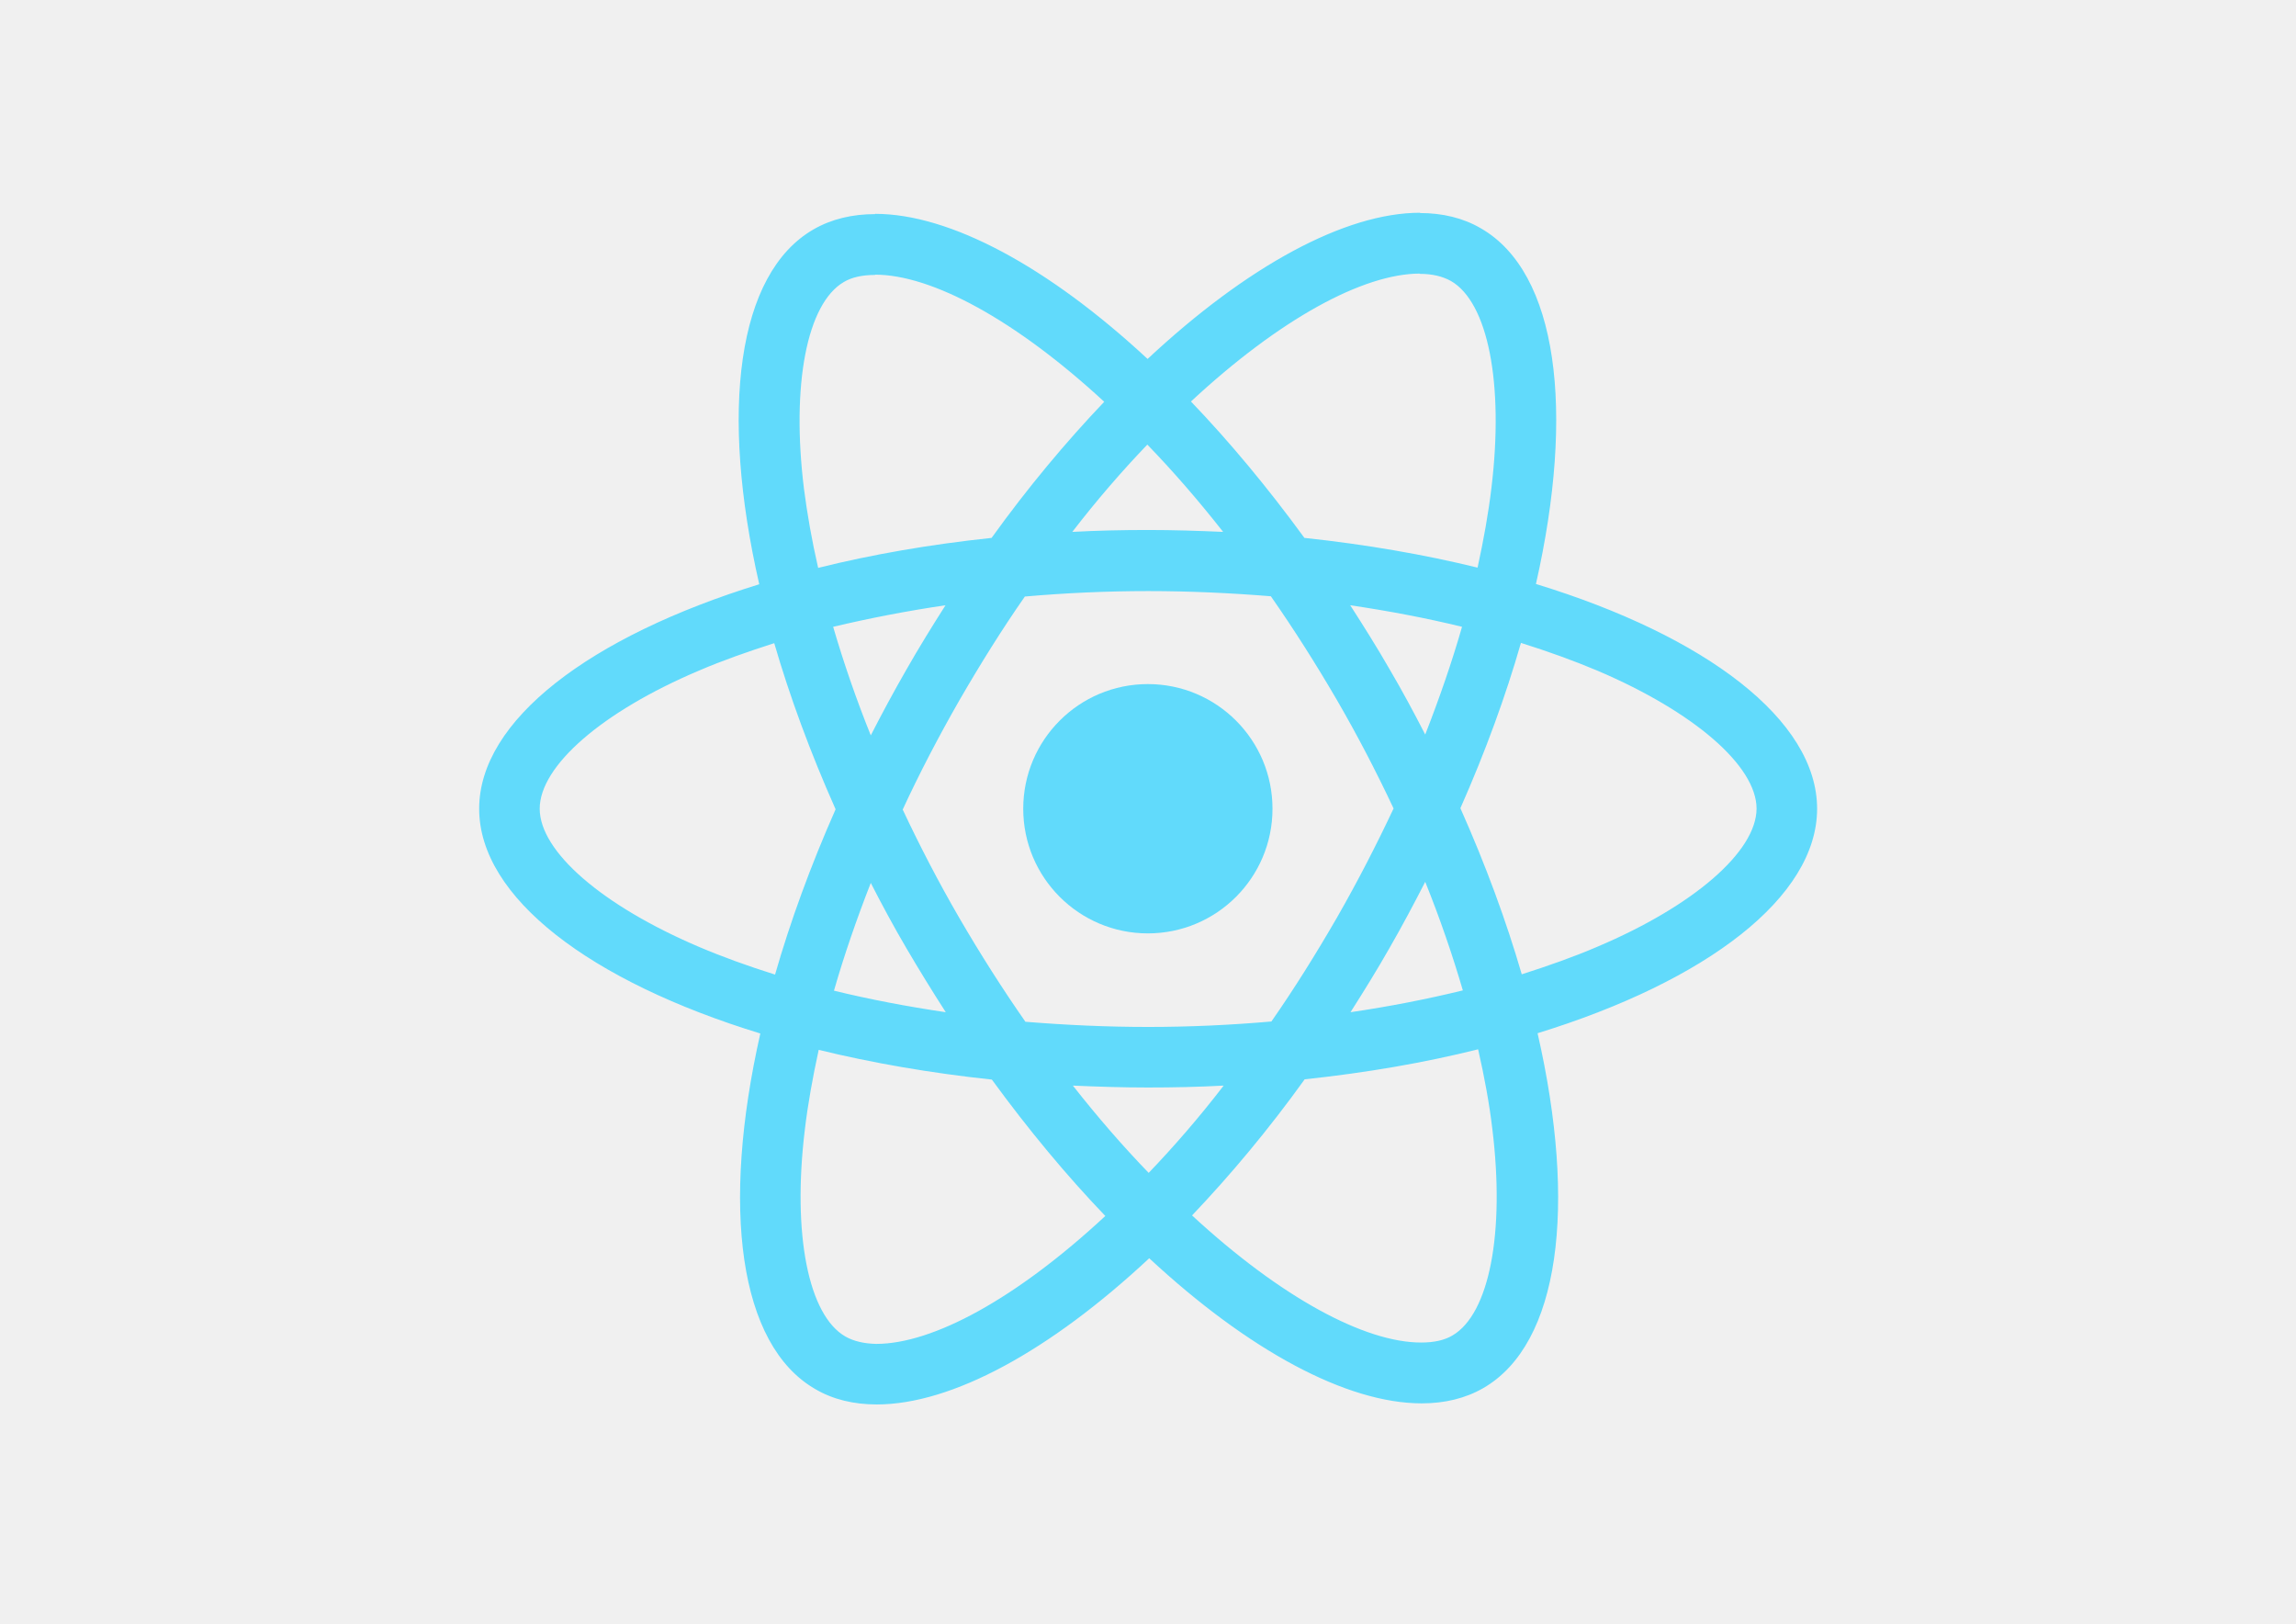
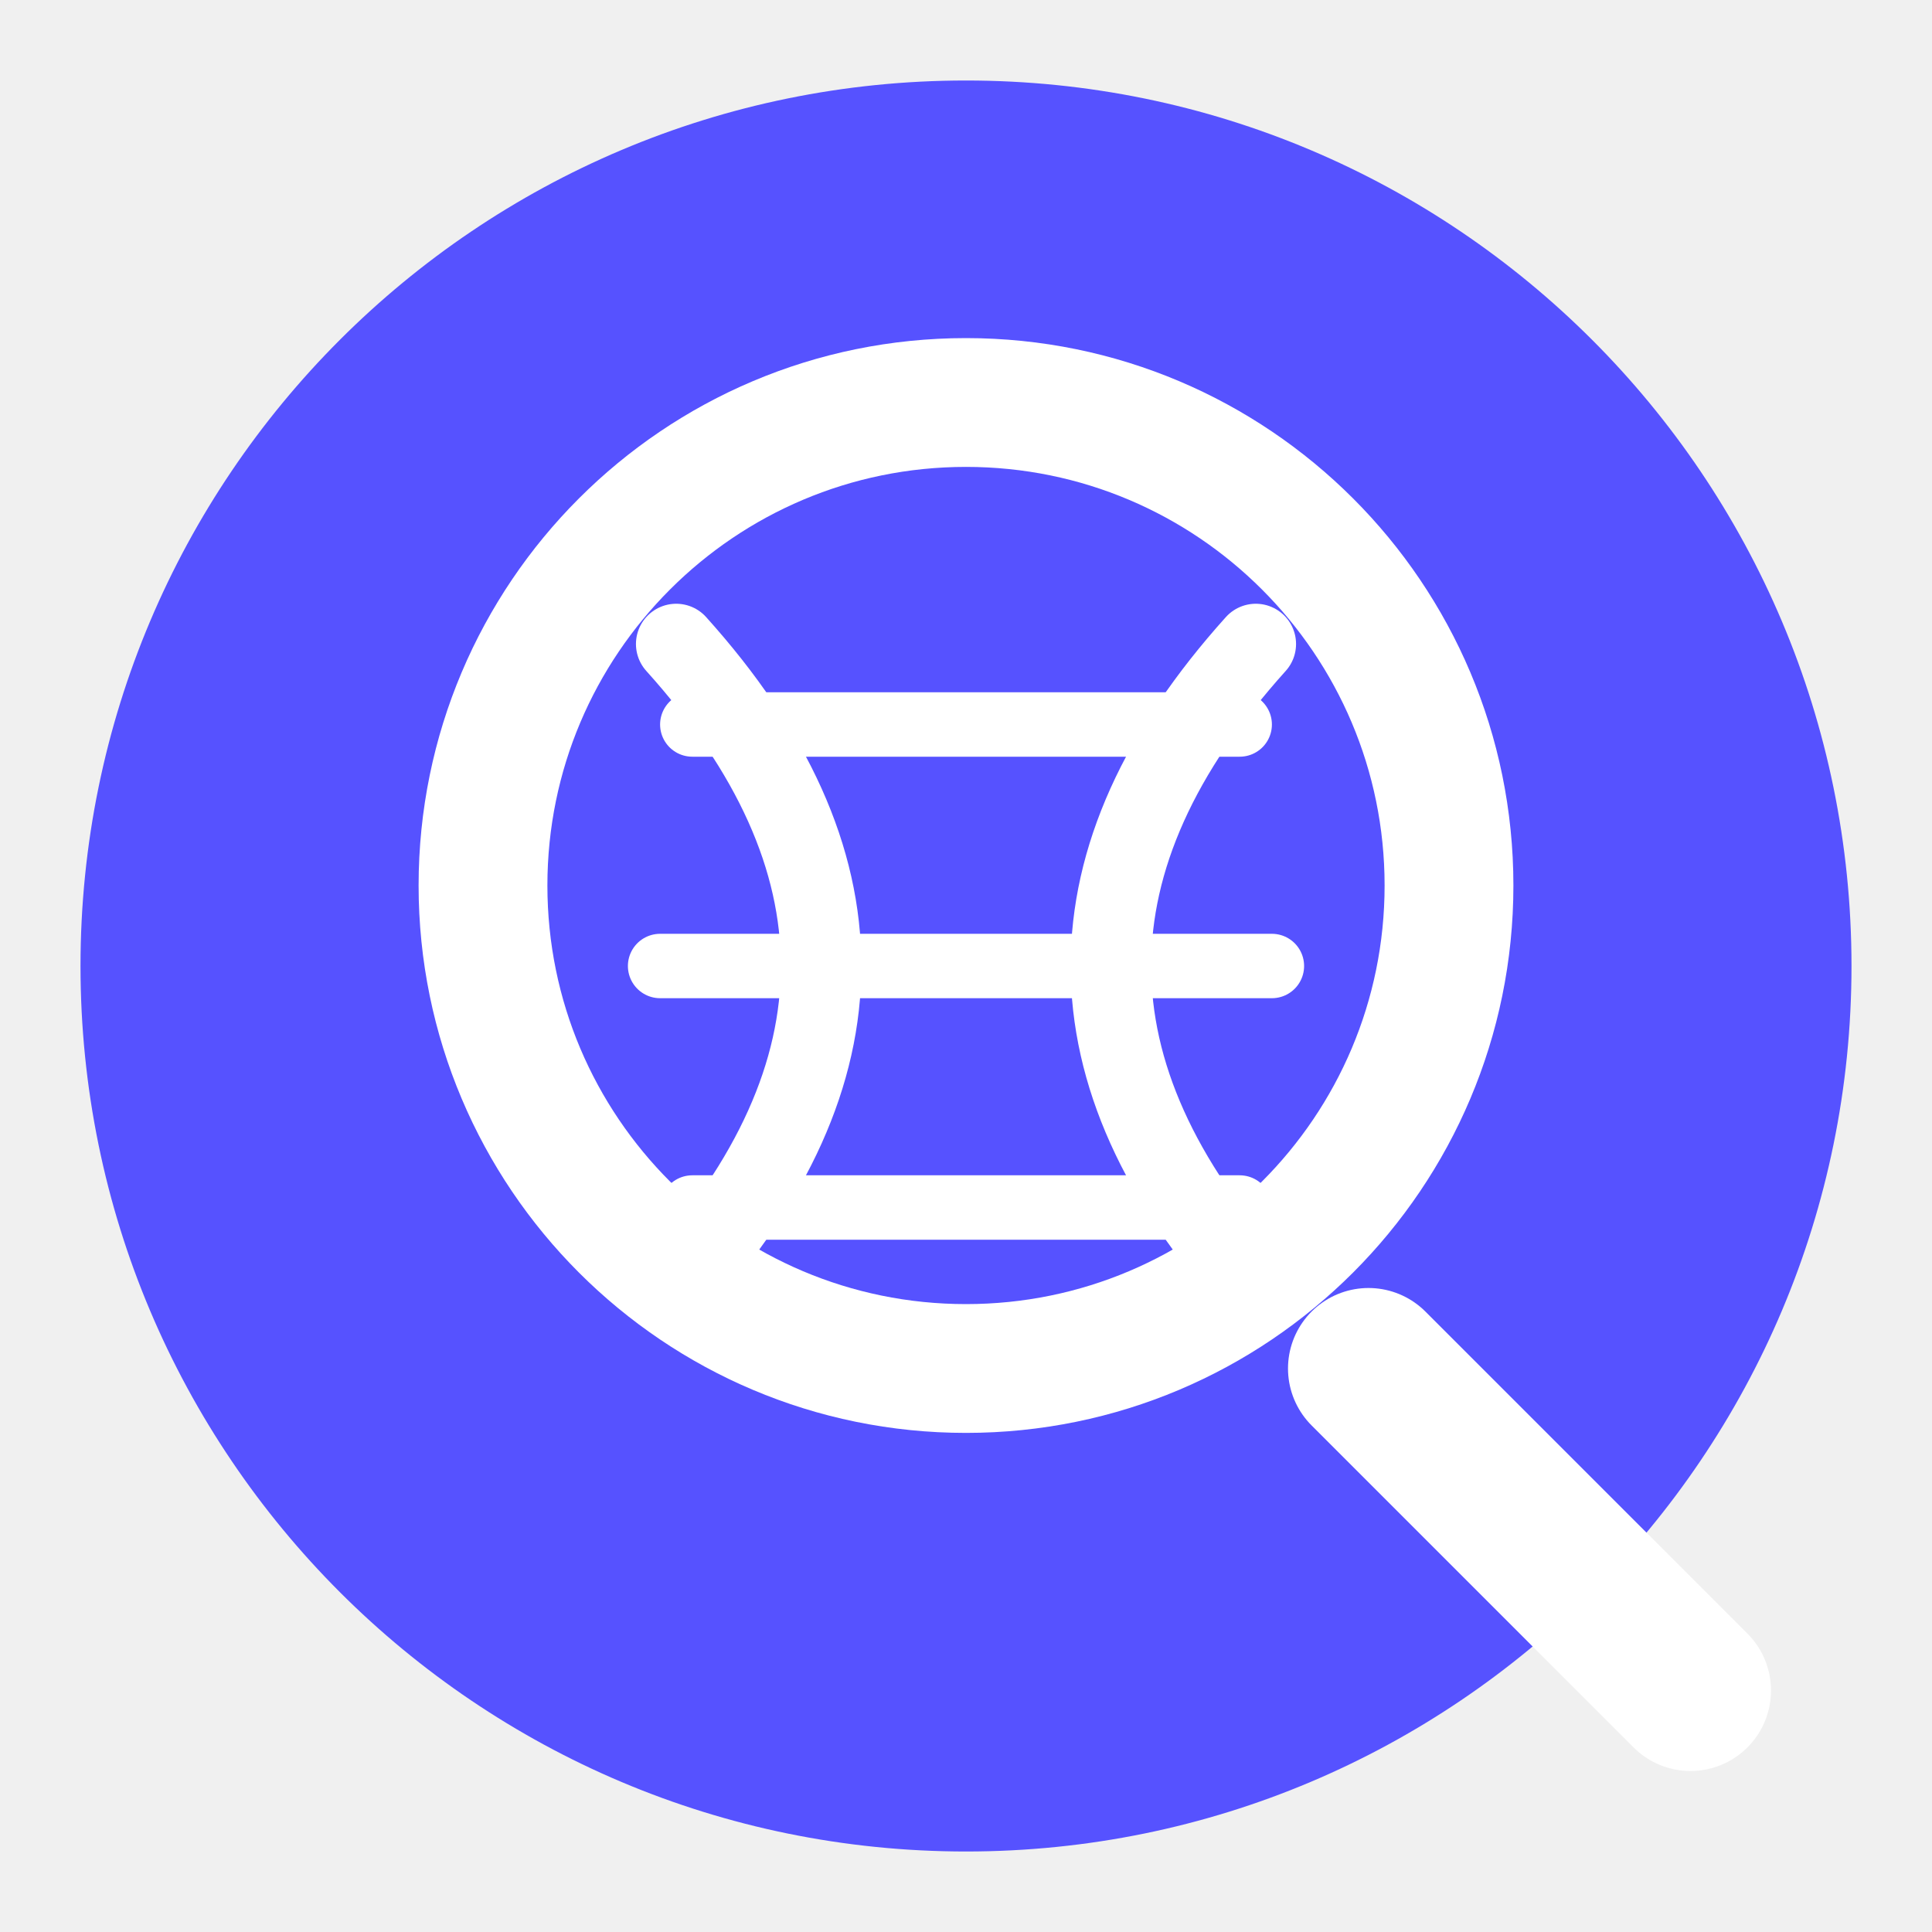
- <svg xmlns="http://www.w3.org/2000/svg" viewBox="0 0 841.9 595.3">
-   <g fill="#61DAFB">
-     <path d="M666.3 296.5c0-32.5-40.7-63.3-103.1-82.4 14.4-63.6 8-114.2-20.2-130.4-6.5-3.8-14.1-5.6-22.4-5.6v22.3c4.6 0 8.3.9 11.4 2.6 13.6 7.8 19.5 37.5 14.9 75.7-1.1 9.4-2.9 19.3-5.1 29.4-19.6-4.8-41-8.5-63.5-10.9-13.5-18.5-27.5-35.3-41.6-50 32.6-30.3 63.2-46.9 84-46.9V78c-27.5 0-63.5 19.6-99.9 53.6-36.4-33.8-72.4-53.2-99.9-53.2v22.3c20.7 0 51.4 16.5 84 46.6-14 14.7-28 31.4-41.3 49.9-22.6 2.4-44 6.1-63.6 11-2.3-10-4-19.7-5.2-29-4.7-38.2 1.1-67.9 14.6-75.8 3-1.8 6.9-2.6 11.5-2.6V78.5c-8.4 0-16 1.8-22.6 5.6-28.1 16.2-34.4 66.7-19.9 130.1-62.2 19.2-102.7 49.9-102.7 82.3 0 32.5 40.7 63.3 103.1 82.4-14.4 63.6-8 114.2 20.2 130.4 6.5 3.8 14.1 5.6 22.5 5.6 27.5 0 63.5-19.6 99.9-53.6 36.4 33.8 72.4 53.2 99.9 53.2 8.4 0 16-1.8 22.6-5.6 28.1-16.2 34.4-66.7 19.9-130.1 62-19.1 102.5-49.9 102.5-82.3zm-130.2-66.7c-3.7 12.9-8.3 26.2-13.5 39.5-4.1-8-8.4-16-13.1-24-4.6-8-9.5-15.8-14.4-23.4 14.2 2.1 27.9 4.7 41 7.9zm-45.8 106.5c-7.8 13.5-15.8 26.3-24.1 38.2-14.9 1.3-30 2-45.2 2-15.1 0-30.2-.7-45-1.9-8.3-11.9-16.4-24.6-24.2-38-7.6-13.1-14.5-26.4-20.8-39.8 6.2-13.4 13.2-26.8 20.7-39.9 7.8-13.5 15.8-26.3 24.1-38.2 14.9-1.3 30-2 45.2-2 15.1 0 30.2.7 45 1.9 8.3 11.9 16.4 24.6 24.2 38 7.6 13.1 14.5 26.4 20.8 39.8-6.3 13.4-13.2 26.8-20.7 39.9zm32.3-13c5.4 13.4 10 26.8 13.8 39.8-13.1 3.2-26.9 5.9-41.2 8 4.9-7.7 9.8-15.6 14.4-23.7 4.6-8 8.9-16.1 13-24.1zM421.2 430c-9.3-9.6-18.6-20.3-27.8-32 9 .4 18.2.7 27.5.7 9.4 0 18.7-.2 27.8-.7-9 11.7-18.3 22.4-27.5 32zm-74.4-58.9c-14.2-2.1-27.9-4.7-41-7.9 3.7-12.9 8.3-26.2 13.5-39.5 4.1 8 8.4 16 13.1 24 4.7 8 9.5 15.8 14.4 23.4zM420.7 163c9.3 9.6 18.6 20.3 27.8 32-9-.4-18.2-.7-27.5-.7-9.4 0-18.7.2-27.8.7 9-11.7 18.3-22.4 27.5-32zm-74 58.9c-4.9 7.7-9.8 15.6-14.4 23.7-4.6 8-8.9 16-13 24-5.4-13.4-10-26.8-13.8-39.8 13.1-3.1 26.9-5.8 41.2-7.9zm-90.5 125.2c-35.4-15.1-58.3-34.9-58.3-50.6 0-15.7 22.9-35.6 58.3-50.6 8.6-3.7 18-7 27.7-10.1 5.7 19.6 13.2 40 22.5 60.9-9.2 20.8-16.6 41.1-22.2 60.6-9.9-3.1-19.3-6.5-28-10.2zM310 490c-13.6-7.8-19.5-37.5-14.9-75.7 1.1-9.4 2.9-19.3 5.1-29.4 19.6 4.8 41 8.5 63.5 10.9 13.5 18.5 27.5 35.3 41.6 50-32.6 30.3-63.2 46.9-84 46.9-4.5-.1-8.3-1-11.3-2.7zm237.2-76.2c4.7 38.2-1.1 67.9-14.6 75.8-3 1.8-6.9 2.6-11.5 2.6-20.7 0-51.4-16.5-84-46.6 14-14.7 28-31.4 41.3-49.9 22.6-2.4 44-6.1 63.6-11 2.3 10.1 4.1 19.8 5.2 29.1zm38.5-66.7c-8.6 3.7-18 7-27.7 10.1-5.7-19.6-13.2-40-22.5-60.9 9.2-20.8 16.6-41.1 22.2-60.6 9.9 3.1 19.3 6.5 28.1 10.2 35.4 15.1 58.3 34.9 58.3 50.6-.1 15.7-23 35.6-58.4 50.6zM320.8 78.4z" />
-     <circle cx="420.9" cy="296.5" r="45.7" />
-     <path d="M520.5 78.1z" />
-   </g>
+ <svg xmlns="http://www.w3.org/2000/svg" viewBox="0 0 120 120">
+   <circle cx="60" cy="60" r="55" fill="#5652ff" />
+   <path d="M85 85 L105 105" stroke="white" stroke-width="10" stroke-linecap="round" />
+   <circle cx="60" cy="55" r="30" fill="none" stroke="white" stroke-width="8" />
+   <path d="M42 40 Q60 60 42 80" stroke="white" stroke-width="5" stroke-linecap="round" fill="none" />
+   <path d="M78 40 Q60 60 78 80" stroke="white" stroke-width="5" stroke-linecap="round" fill="none" />
+   <line x1="43" y1="45" x2="77" y2="45" stroke="white" stroke-width="4" stroke-linecap="round" />
+   <line x1="41" y1="60" x2="79" y2="60" stroke="white" stroke-width="4" stroke-linecap="round" />
+   <line x1="43" y1="75" x2="77" y2="75" stroke="white" stroke-width="4" stroke-linecap="round" />
</svg>
